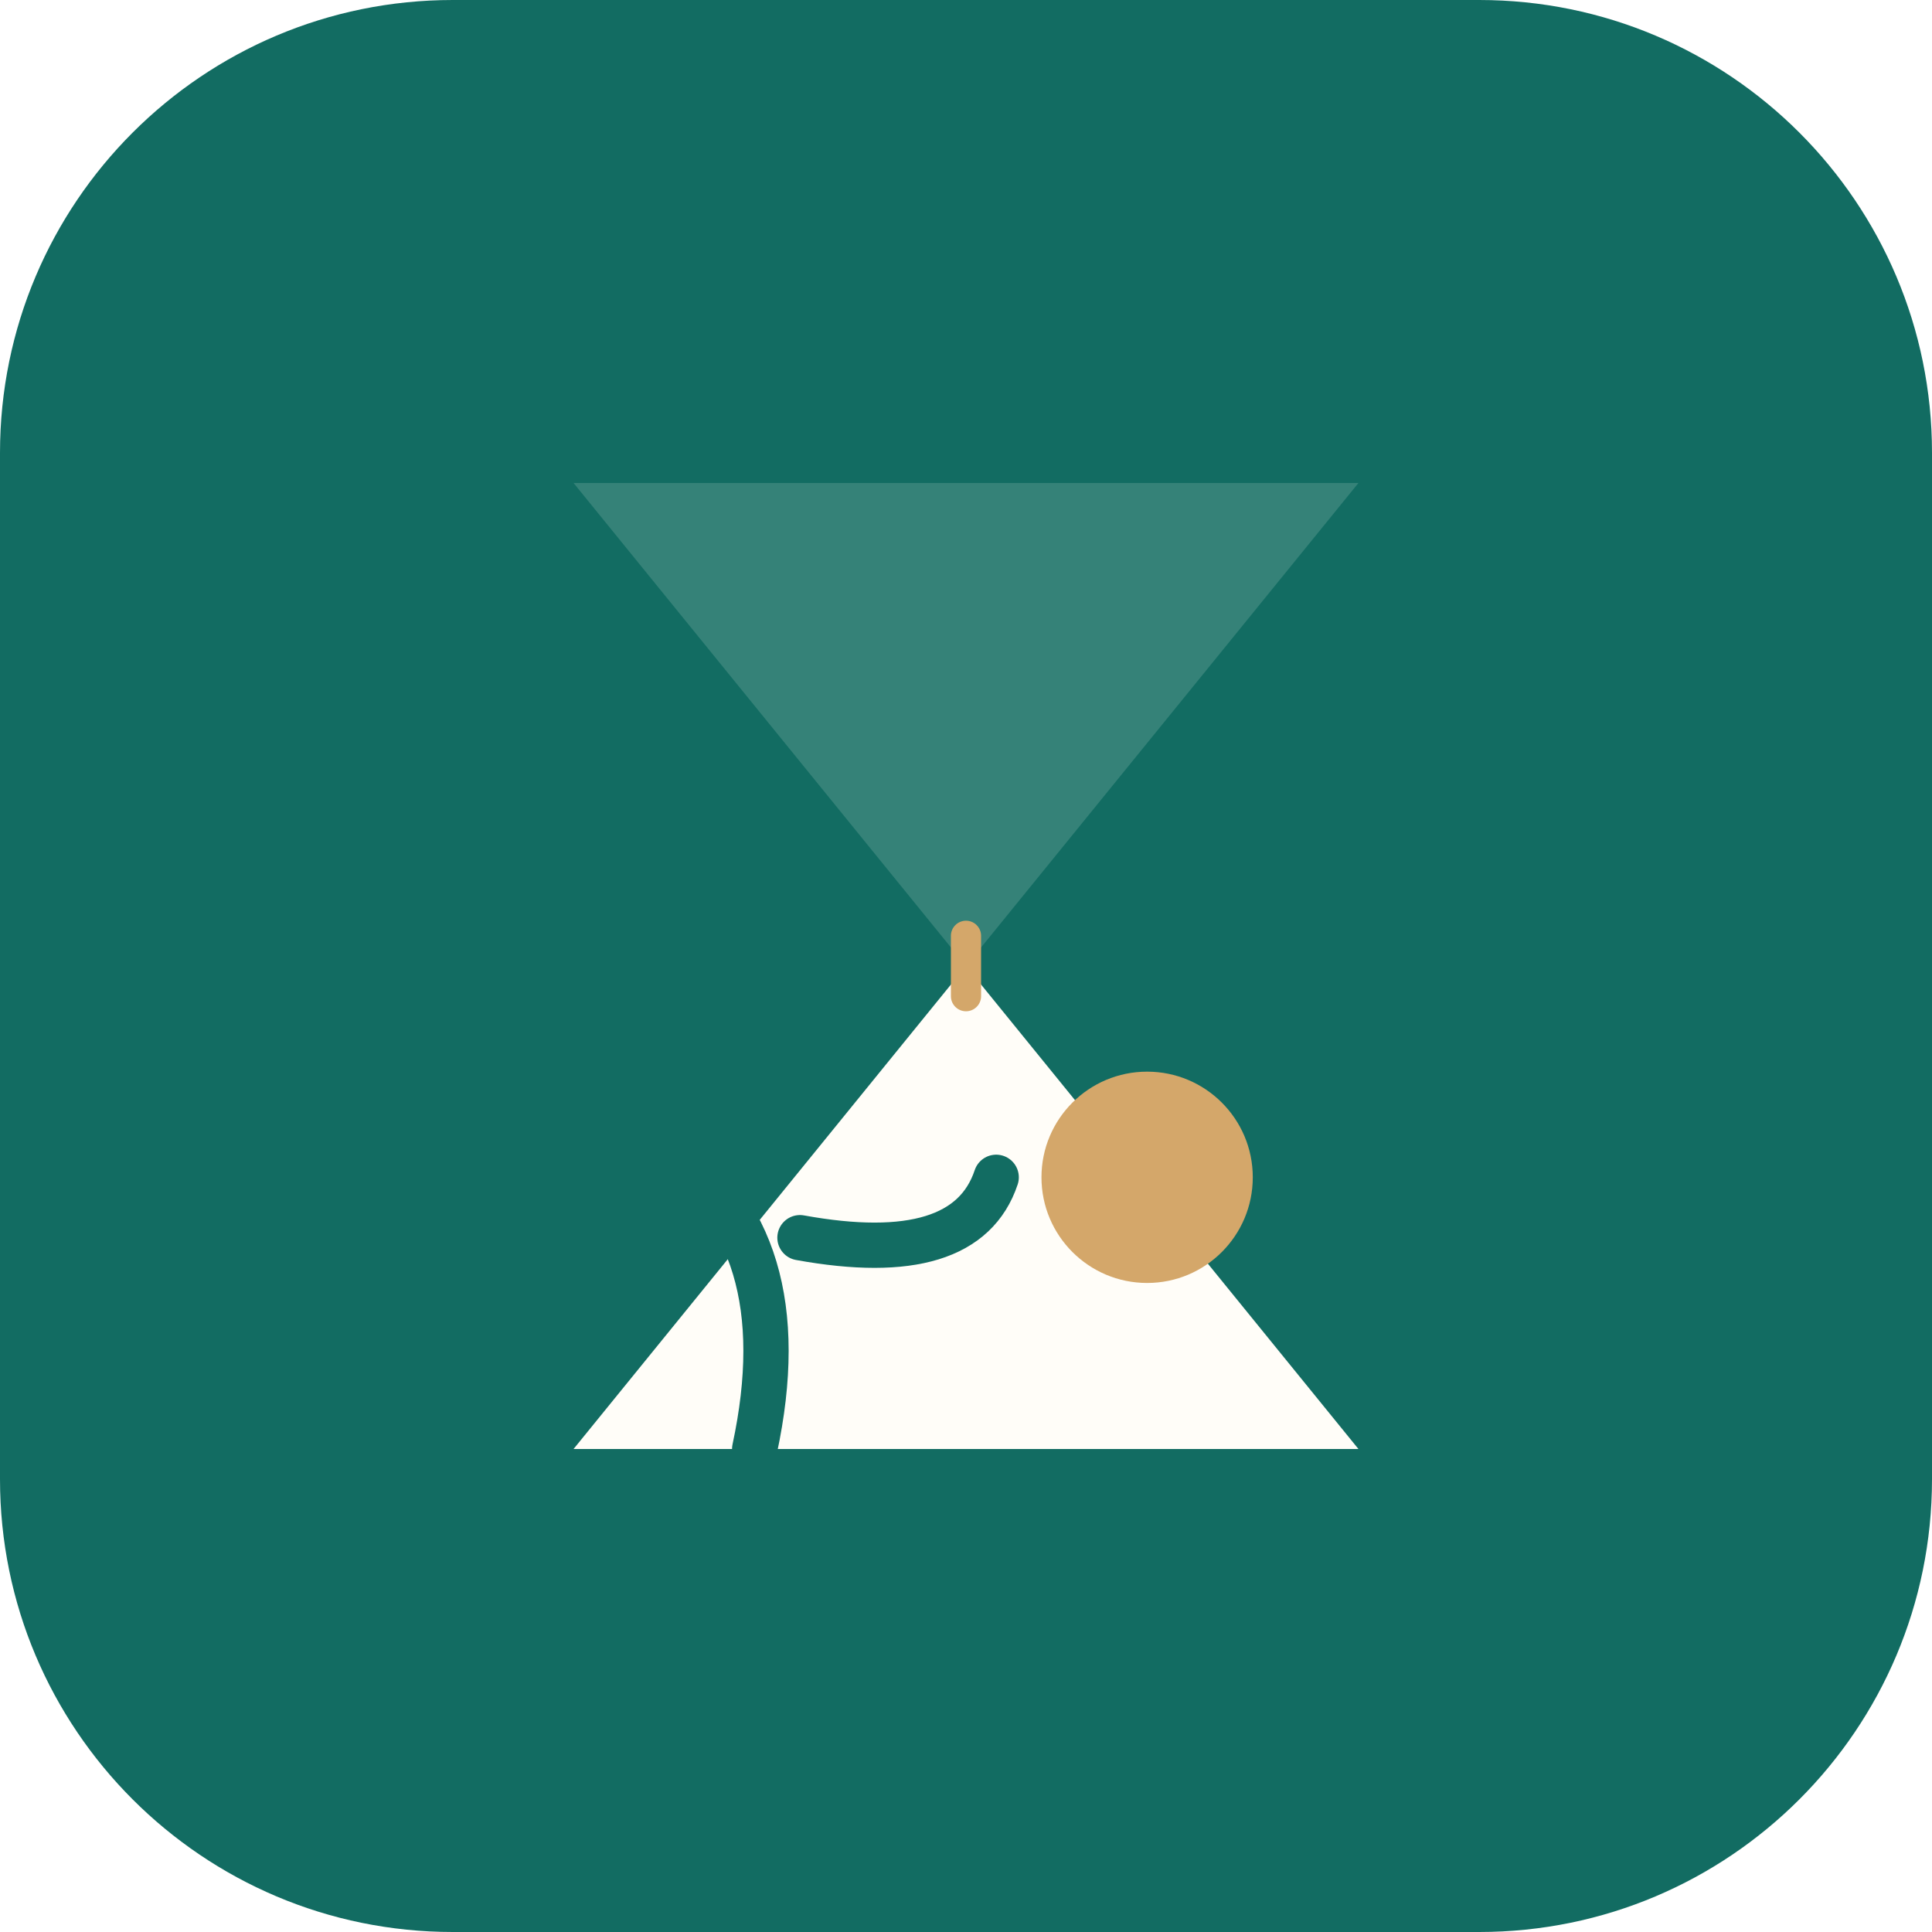
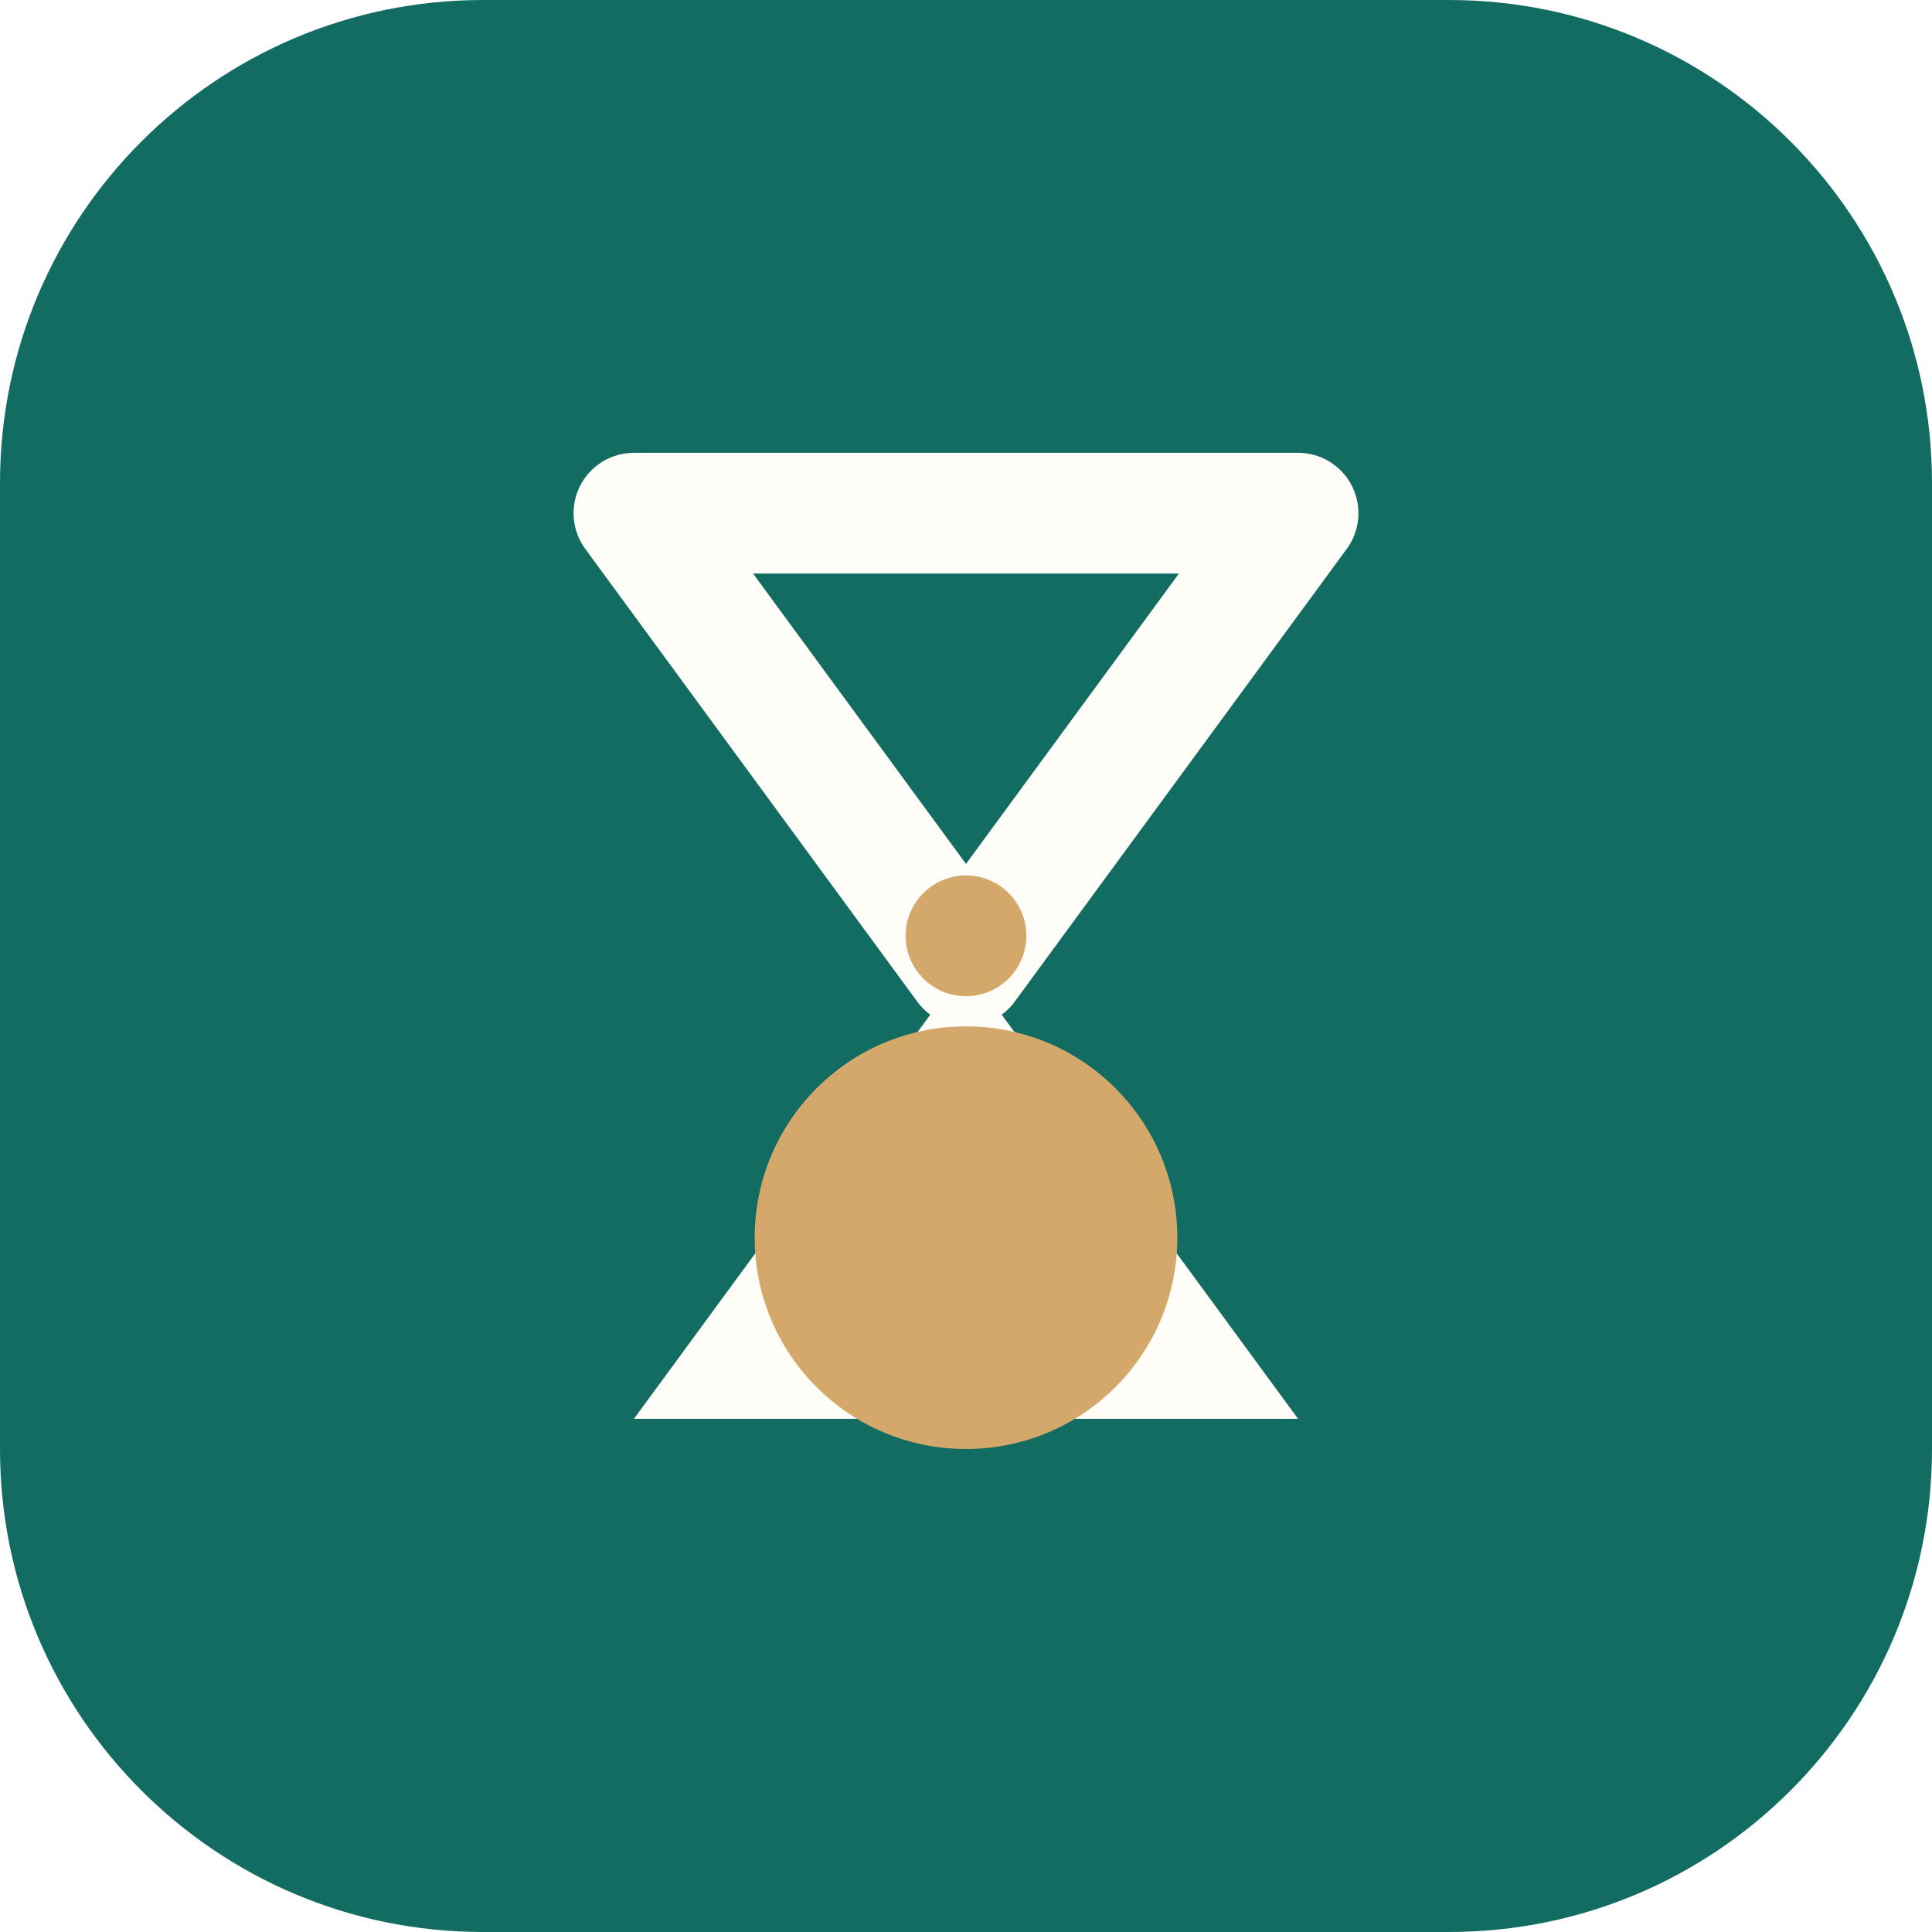
<svg xmlns="http://www.w3.org/2000/svg" viewBox="0 0 128 128">
-   <rect width="128" height="128" rx="30" fill="#126C62" />
-   <path d="M38 32 H90 L64 64 Z" fill="rgba(255, 253, 248, 0.15)" />
-   <path d="M38 96 H90 L64 64 Z" fill="#FFFDF8" />
-   <circle cx="76" cy="78" r="7" fill="#D4A76A" />
-   <path d="M50 96 Q53 82 44 76 M53 82 Q64 84 66 78" fill="none" stroke="#126C62" stroke-width="3" stroke-linecap="round" />
-   <rect x="63" y="61" width="2" height="6" rx="1" fill="#D4A76A" />
+   <rect width="128" height="128" rx="32" fill="#126C62" />
+   <path d="M42 34 H86 L64 64 Z" fill="none" stroke="#FFFDF8" stroke-width="8" stroke-linejoin="round" />
+   <path d="M42 94 H86 L64 64 Z" fill="#FFFDF8" />
+   <circle cx="64" cy="82" r="14" fill="#D4A76A" />
+   <circle cx="64" cy="62" r="4" fill="#D4A76A" />
</svg>
